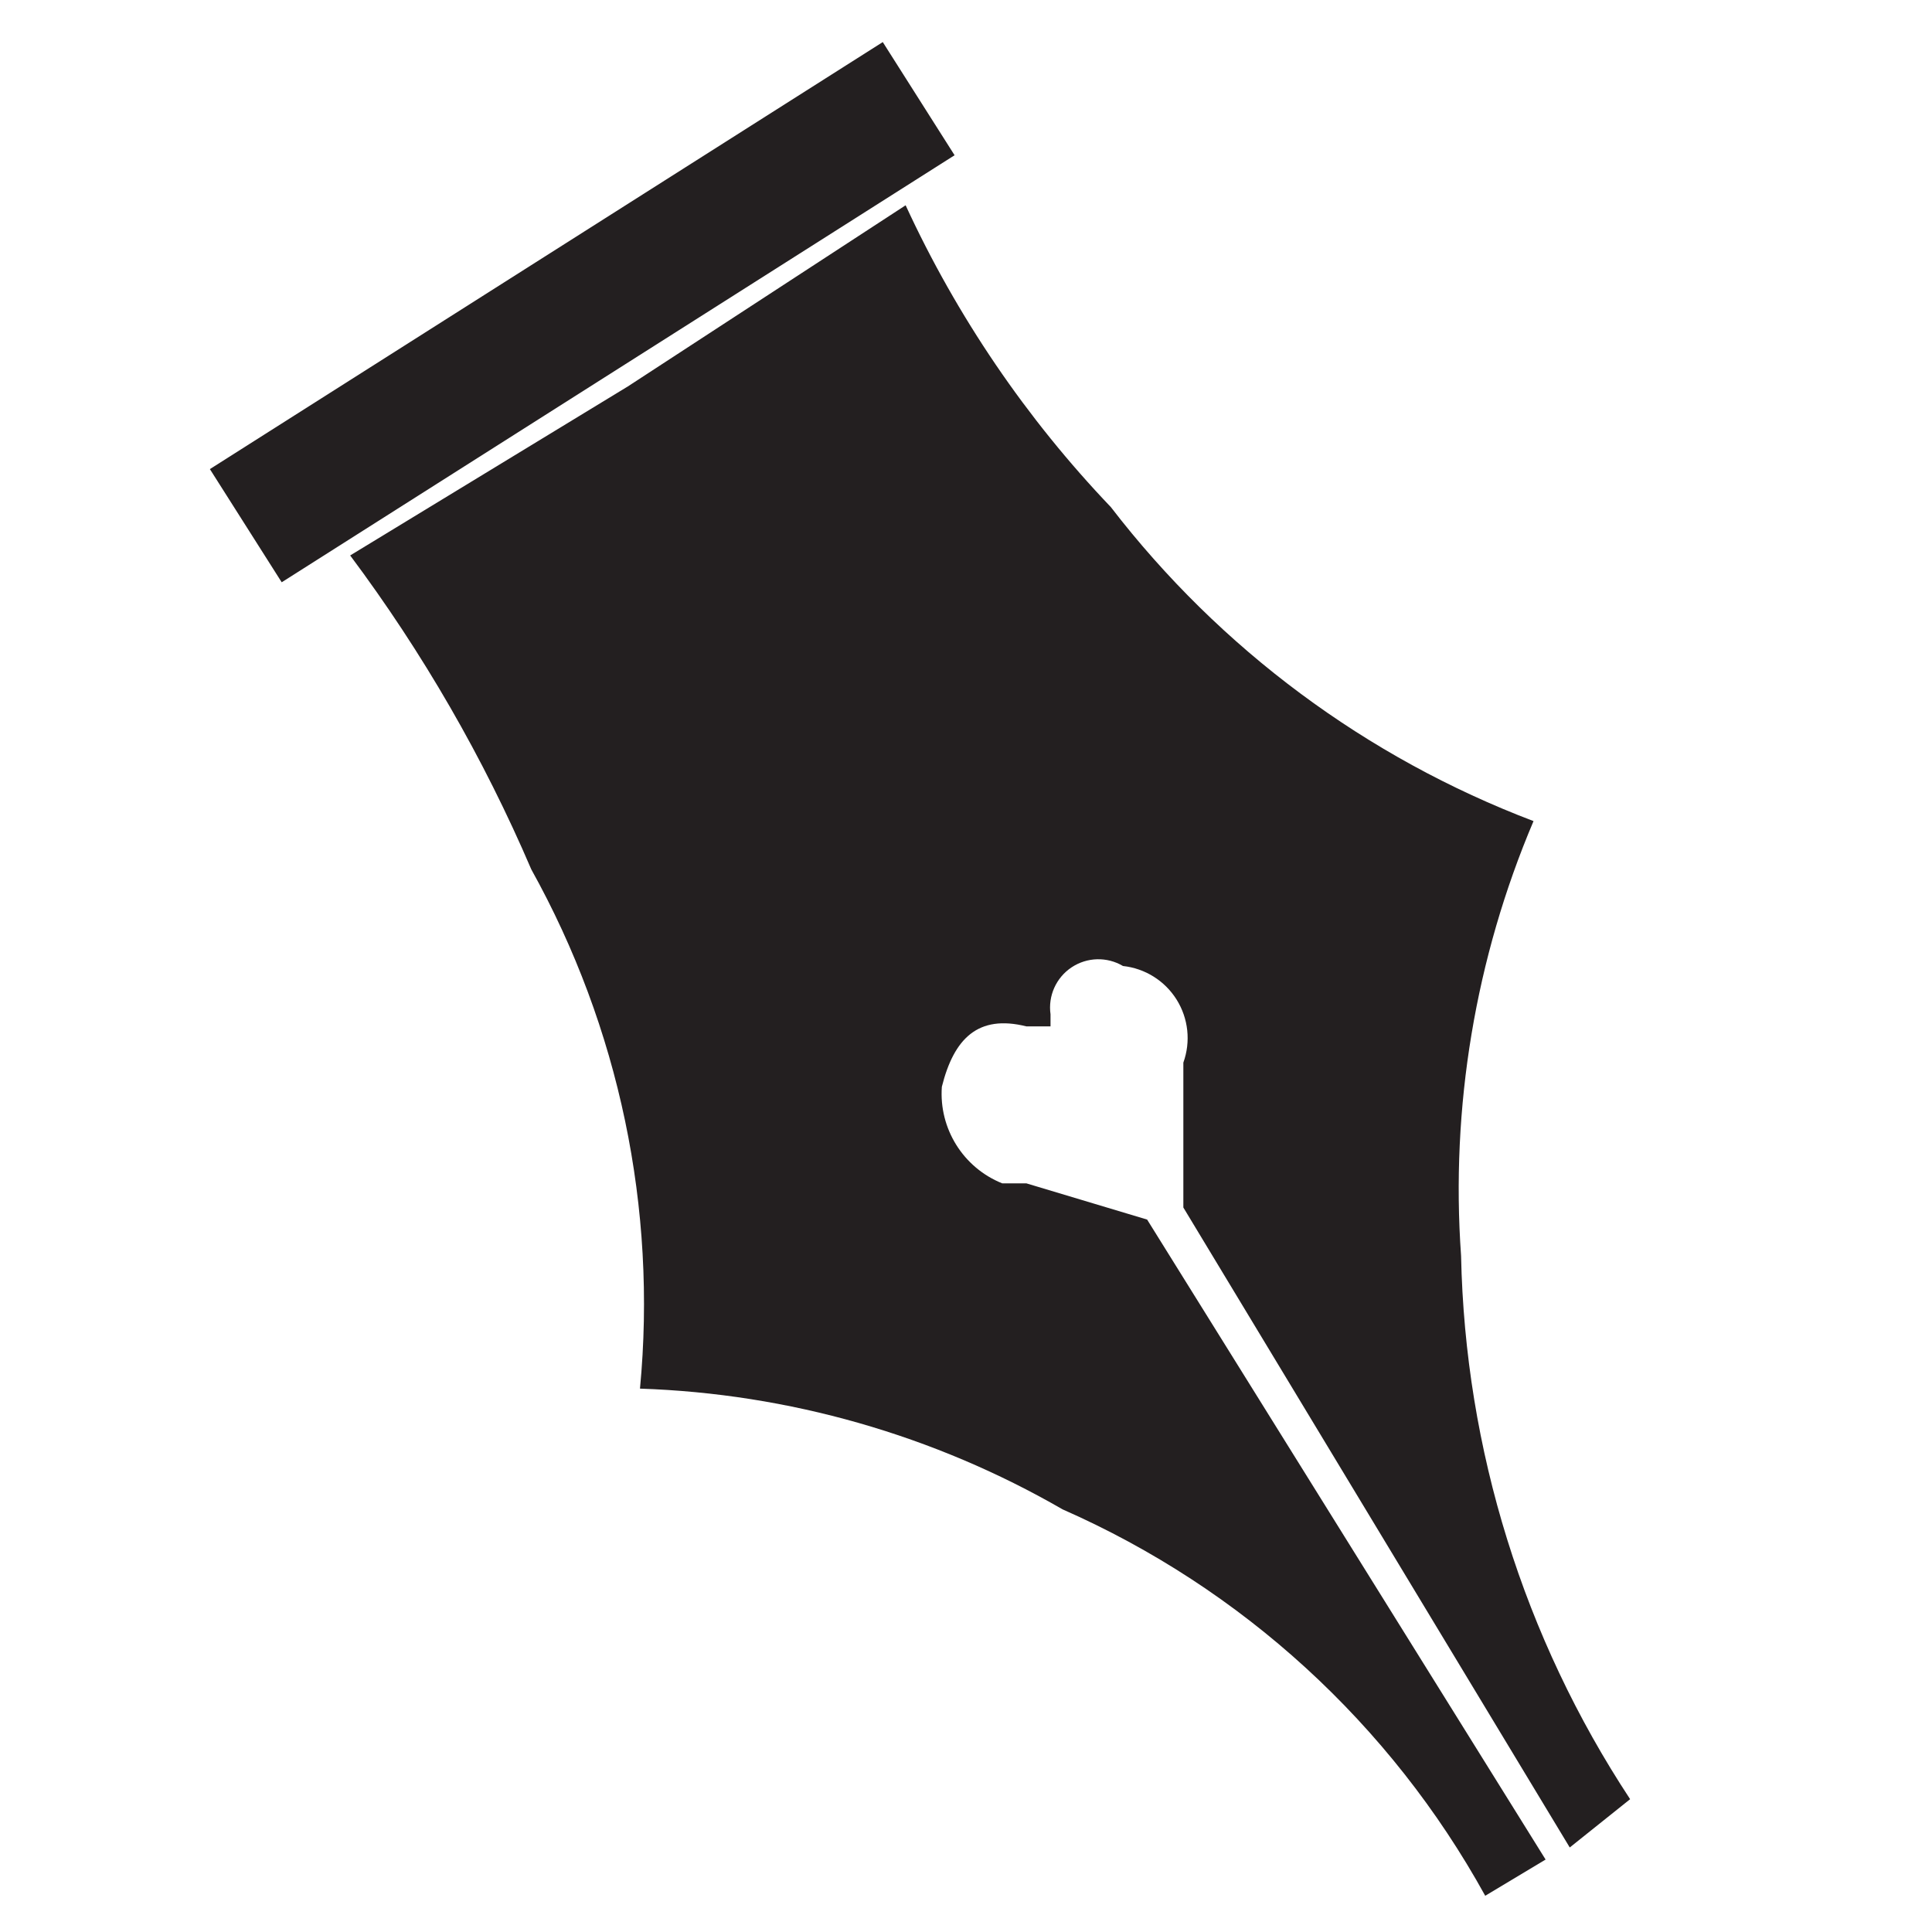
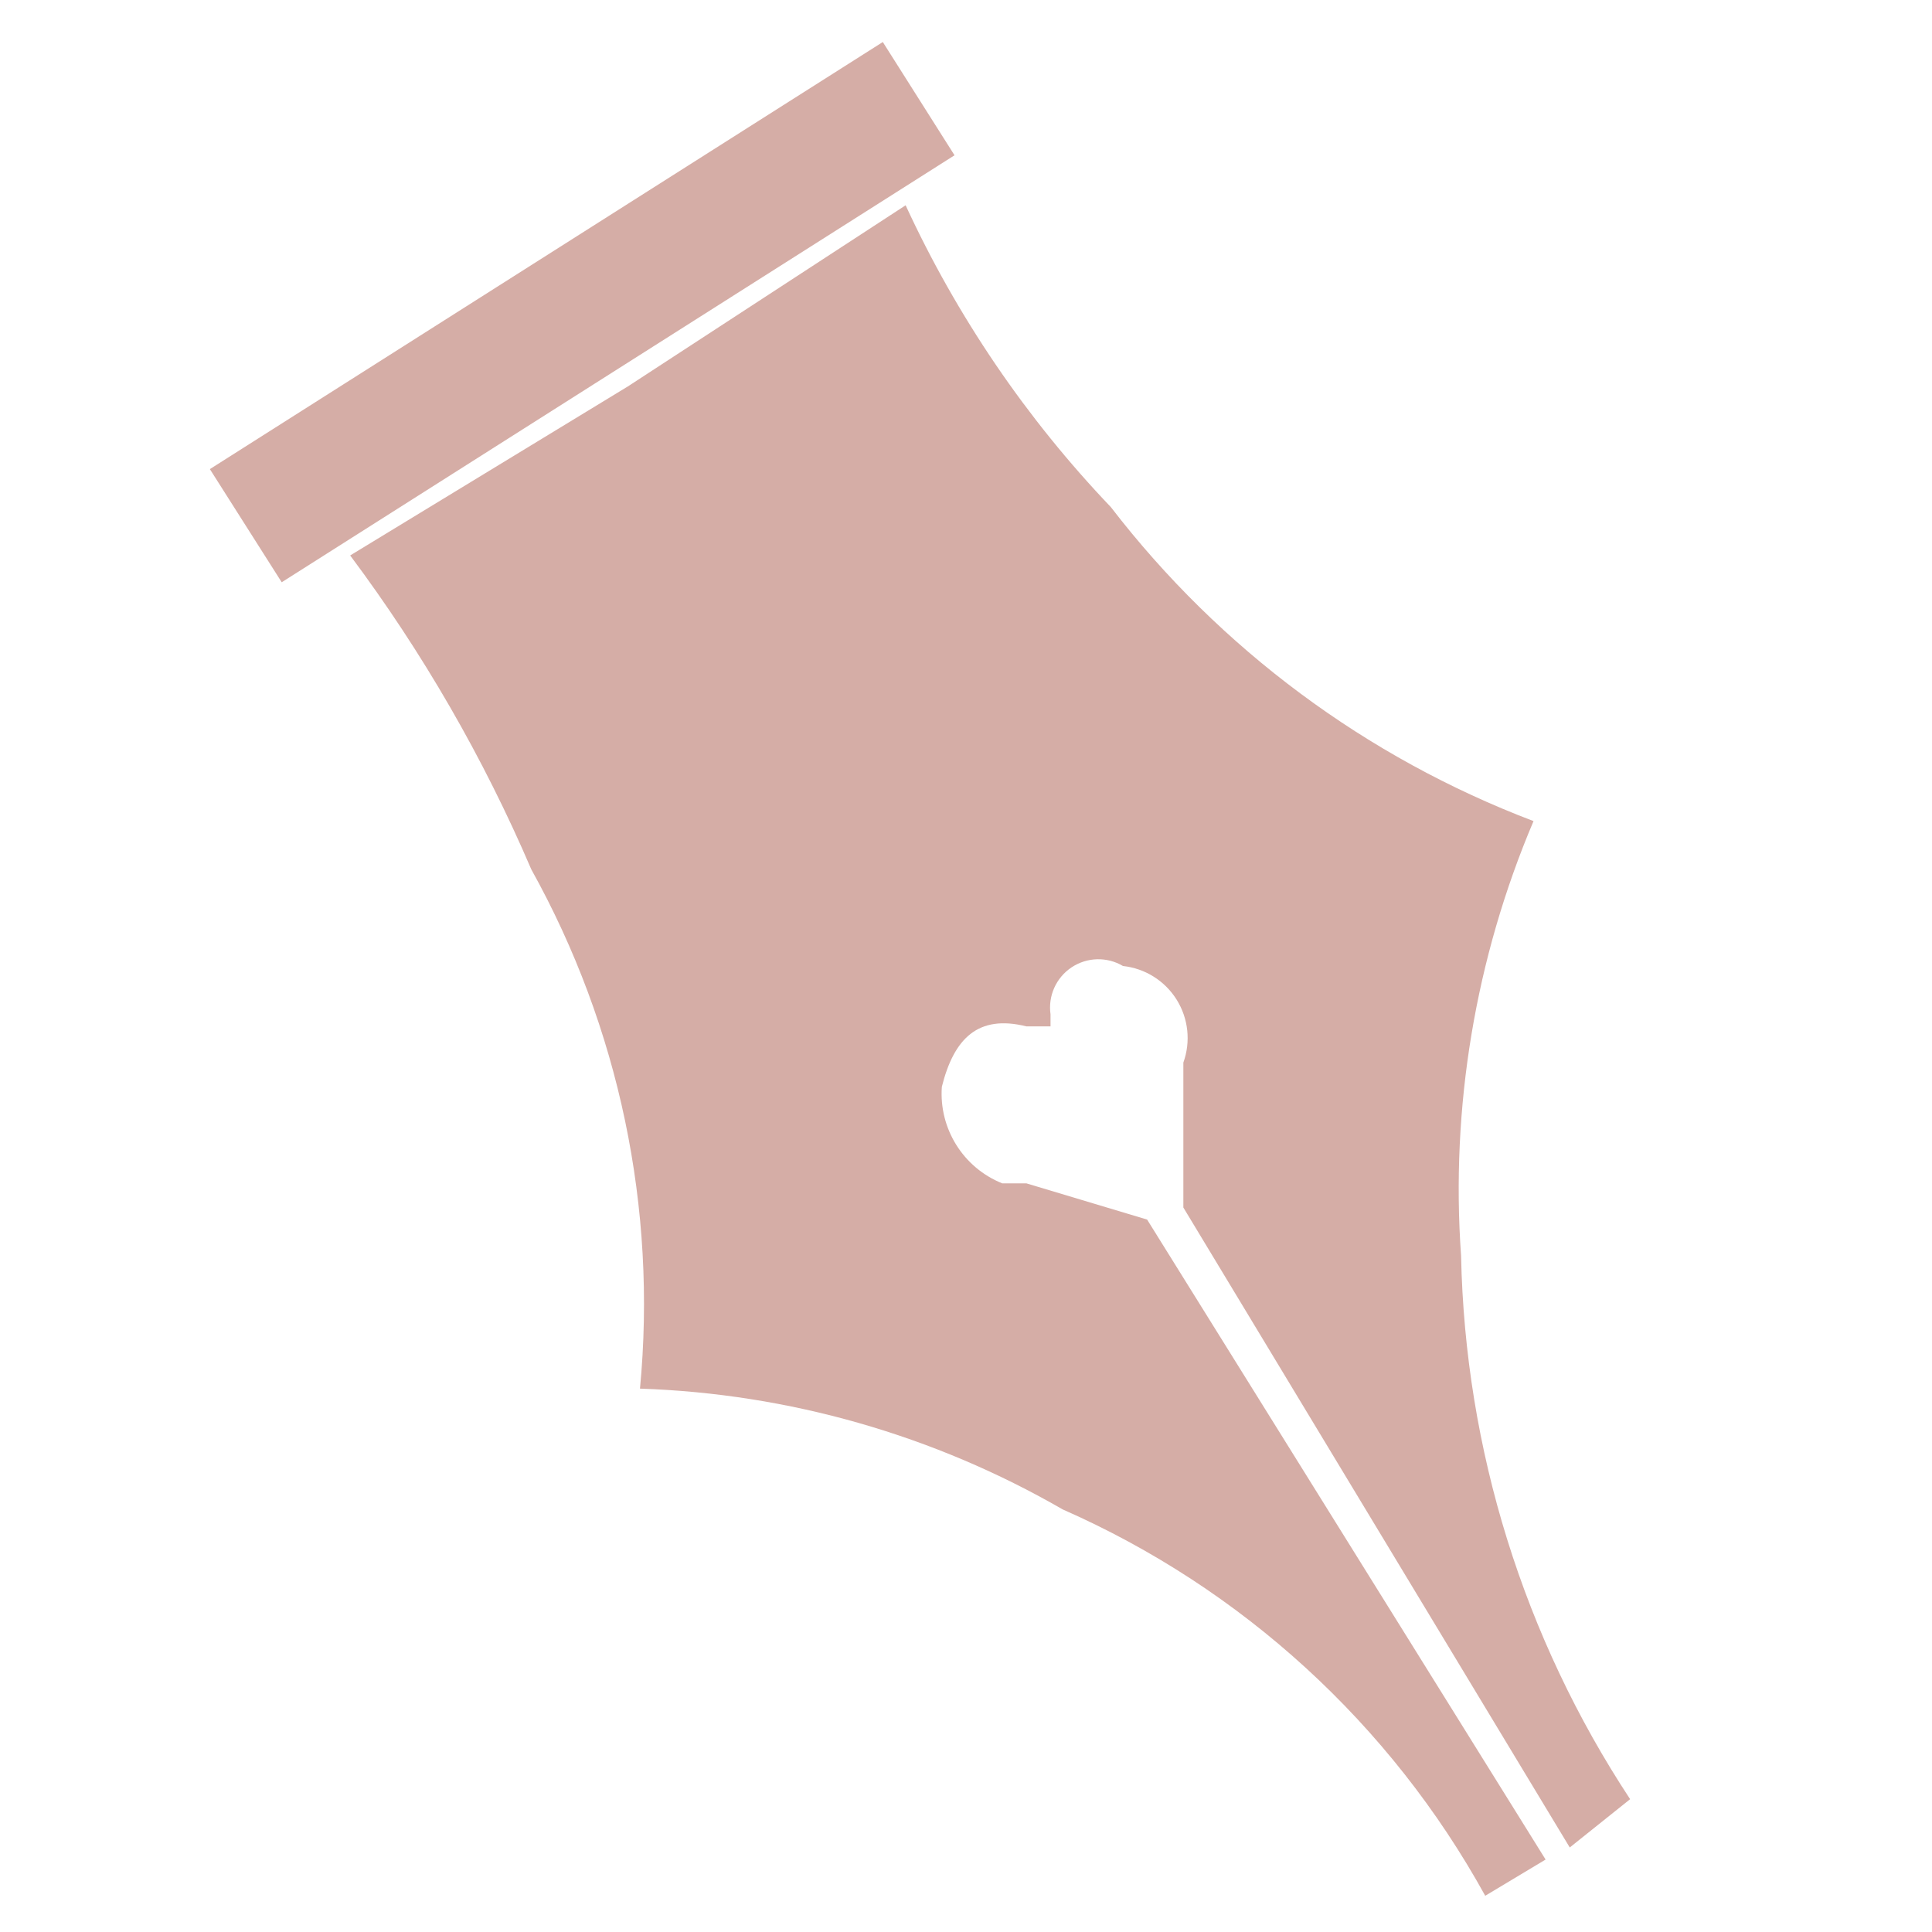
- <svg xmlns="http://www.w3.org/2000/svg" id="Layer_1" data-name="Layer 1" width="0.2in" height="0.2in" viewBox="0 0 16 16">
-   <path d="M9.2,4.2A9.2,9.2,0,0,1,7.5,1.7L5.2,3.2,2.9,4.6A12.7,12.7,0,0,1,4.4,7.2a7.4,7.4,0,0,1,.9,4.3h0a7.5,7.5,0,0,1,3.5,1,7.4,7.4,0,0,1,3.5,3.2l.5-.3h0L9.5,10.1h0l-1-.3H8.3A.8.8,0,0,1,7.8,9c.1-.4.3-.6.7-.5h.2V8.4A.4.4,0,0,1,9.3,8a.6.6,0,0,1,.5.8V10h0L13,15.3h0l.5-.4a8.5,8.5,0,0,1-1.4-4.5,7.8,7.8,0,0,1,.6-3.6h0A8,8,0,0,1,9.2,4.2Z" fill="#231f20" />
-   <rect x="1.5" y="2" width="6.6" height="1.11" transform="translate(-0.6 3) rotate(-32.4)" fill="#231f20" />
+ <svg xmlns="http://www.w3.org/2000/svg" width="19.2" height="19.2" viewBox="0 0 16 16">
+   <path fill="#d5ada6" d="M9.2 4.2a9.2 9.2 0 0 1-1.7-2.5L5.2 3.2 2.9 4.6a12.7 12.7 0 0 1 1.5 2.6 7.4 7.4 0 0 1 .9 4.3 7.5 7.5 0 0 1 3.5 1 7.4 7.4 0 0 1 3.5 3.2l.5-.3-3.3-5.3-1-.3h-.2a.8.8 0 0 1-.5-.8c.1-.4.3-.6.7-.5h.2v-.1a.4.4 0 0 1 .6-.4.6.6 0 0 1 .5.8V10l3.2 5.3.5-.4a8.5 8.5 0 0 1-1.4-4.5 7.8 7.8 0 0 1 .6-3.6 8 8 0 0 1-3.5-2.6zm-7.462-.315L7.311.348l.594.938-5.572 3.536z" />
</svg>
